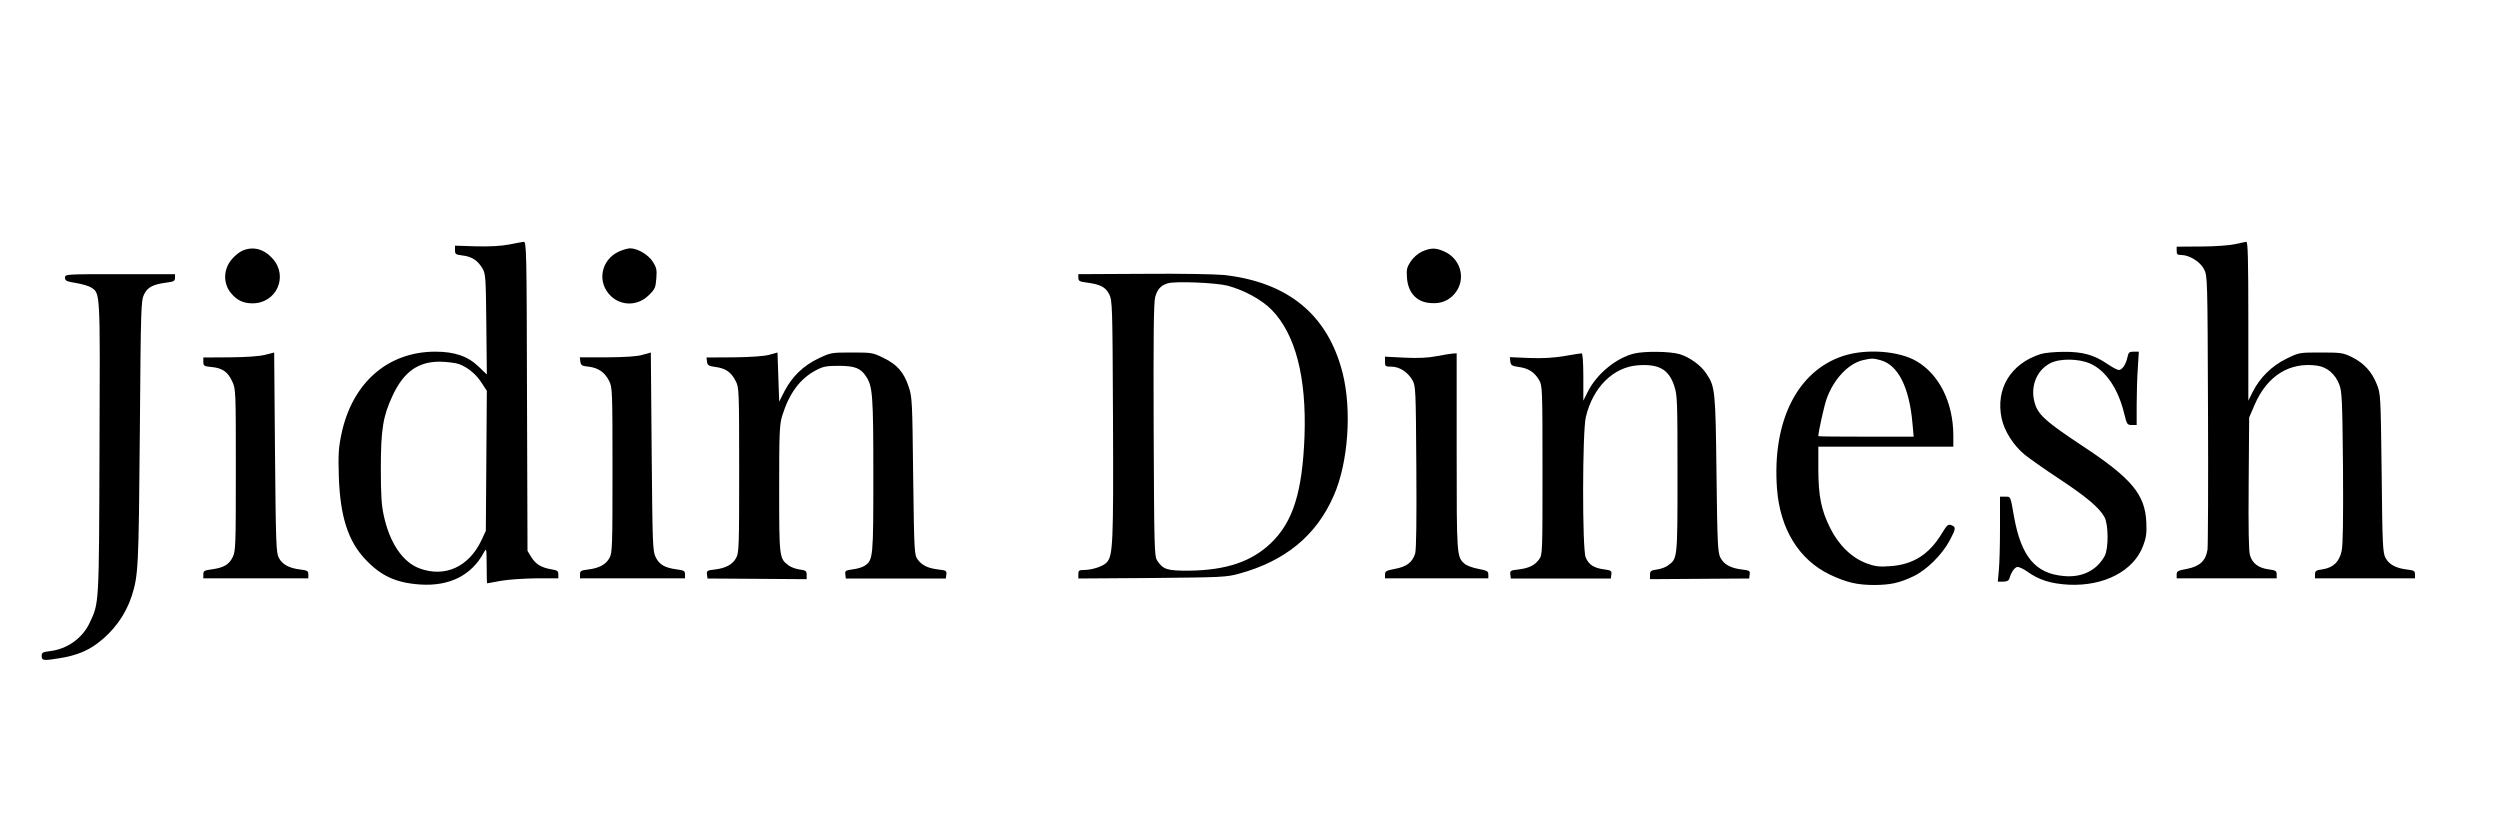
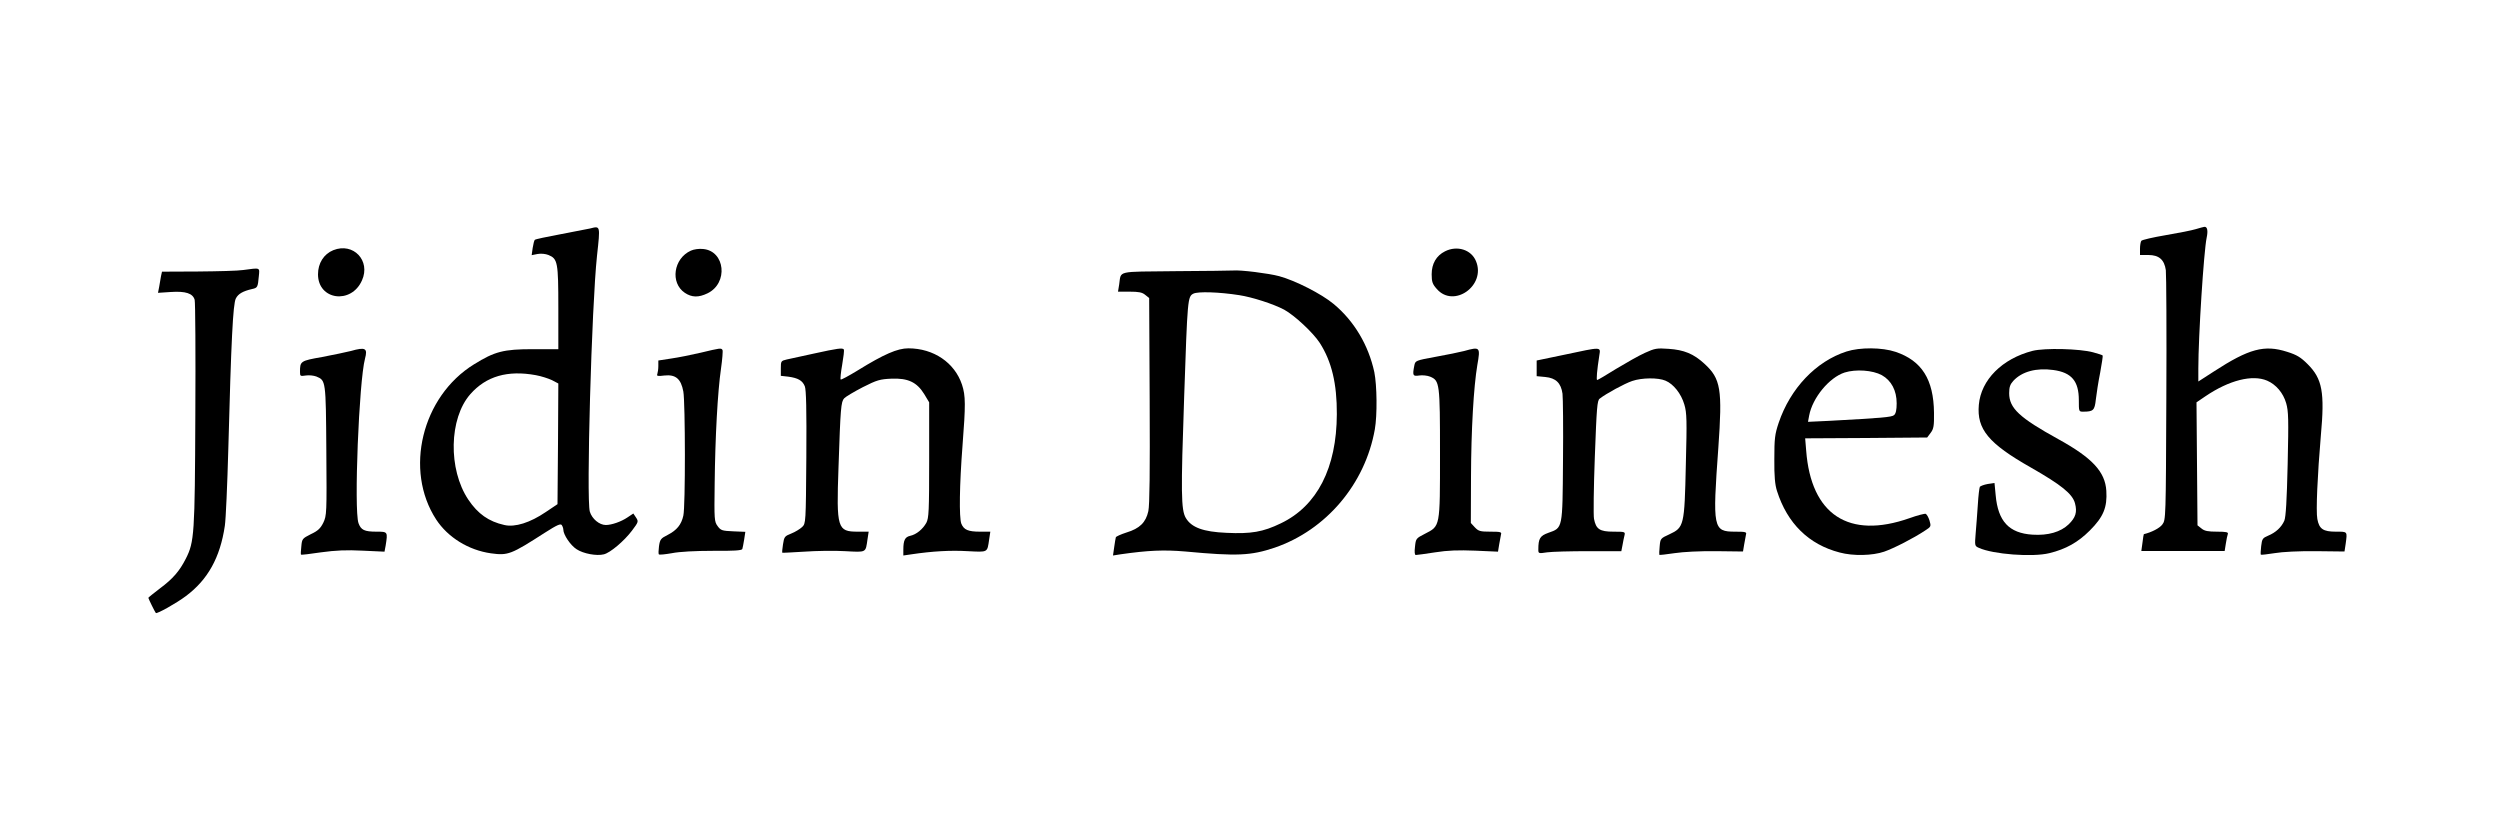
<svg xmlns="http://www.w3.org/2000/svg" version="1.0" width="1500pt" height="500pt" viewBox="0 0 1500 500" preserveAspectRatio="xMidYMid meet">
  <g transform="translate(0,500) scale(0.1,-0.1)" fill="#000000" stroke="none">
-     <path d="M3055 3533 c-47 -9 -113 -13 -197 -11 l-128 4 0 -27 c0 -24 4 -27 46 -32 54 -6 91 -30 119 -78 19 -32 20 -55 23 -335 l3 -301 -49 47 c-65 63 -144 90 -260 90 -286 0 -500 -188 -564 -497 -17 -82 -19 -123 -15 -253 8 -238 55 -386 159 -496 94 -100 184 -141 328 -151 176 -12 310 55 383 192 16 29 16 27 17 -77 0 -60 1 -108 3 -108 1 0 38 7 82 15 44 8 140 14 213 15 l132 0 0 24 c0 20 -6 24 -41 30 -60 10 -94 30 -121 73 l-23 38 -3 928 c-2 872 -3 927 -20 926 -9 -1 -48 -8 -87 -16z m-302 -717 c54 -20 105 -62 138 -115 l30 -46 -3 -420 -3 -420 -26 -56 c-76 -161 -220 -226 -373 -169 -100 38 -177 151 -213 315 -14 62 -18 125 -18 285 0 232 13 313 70 435 67 144 153 205 284 205 42 -1 93 -7 114 -14z" />
-     <path d="M13410 3535 c-30 -7 -121 -14 -202 -14 l-148 -1 0 -25 c0 -21 5 -25 28 -25 48 0 114 -41 136 -85 21 -39 21 -55 24 -840 2 -440 0 -819 -3 -843 -10 -66 -46 -100 -122 -115 -55 -10 -63 -14 -63 -34 l0 -23 300 0 300 0 0 24 c0 21 -6 24 -49 30 -60 8 -97 36 -111 84 -8 25 -10 165 -8 432 l3 395 33 77 c75 174 211 258 376 234 60 -9 108 -51 132 -114 16 -42 18 -95 22 -495 2 -307 0 -465 -8 -502 -14 -66 -50 -101 -115 -111 -39 -5 -45 -10 -45 -30 l0 -24 300 0 300 0 0 24 c0 20 -6 24 -49 29 -66 8 -107 30 -128 70 -16 29 -19 78 -23 507 -6 469 -6 476 -29 534 -30 76 -78 128 -149 163 -53 26 -65 28 -187 28 -130 0 -130 0 -206 -37 -88 -43 -161 -115 -203 -200 l-26 -52 0 477 c0 376 -3 477 -12 476 -7 -1 -38 -7 -68 -14z" />
-     <path d="M1455 3496 c-17 -7 -45 -29 -62 -49 -54 -61 -56 -148 -6 -207 35 -42 73 -60 128 -60 143 0 216 160 122 267 -52 59 -118 77 -182 49z" />
-     <path d="M3714 3491 c-110 -50 -134 -187 -48 -268 65 -61 163 -58 227 6 37 36 41 46 45 101 4 53 1 65 -22 101 -29 43 -91 79 -136 79 -14 0 -43 -9 -66 -19z" />
-     <path d="M8533 3491 c-26 -12 -52 -35 -69 -60 -23 -35 -26 -48 -22 -99 6 -84 53 -139 128 -149 60 -8 106 5 144 40 86 81 62 218 -48 268 -52 23 -80 23 -133 0z" />
-     <path d="M390 3334 c0 -18 9 -23 66 -32 36 -6 77 -18 91 -27 55 -37 54 -11 50 -963 -3 -951 -2 -927 -59 -1049 -44 -93 -135 -158 -240 -170 -42 -5 -48 -9 -48 -29 0 -28 12 -29 109 -13 93 15 161 41 223 87 99 73 171 172 208 285 40 125 42 167 49 982 6 763 7 791 26 830 22 43 53 59 138 70 40 5 47 10 47 28 l0 22 -330 0 c-329 0 -330 0 -330 -21z" />
-     <path d="M6470 3333 c0 -18 7 -23 48 -28 84 -11 115 -27 137 -70 19 -39 20 -63 23 -750 3 -744 0 -820 -38 -860 -23 -24 -88 -45 -139 -45 -27 0 -31 -4 -31 -26 l0 -25 443 3 c418 4 446 5 522 26 277 76 463 229 567 467 88 199 110 516 53 740 -89 346 -325 541 -710 585 -51 5 -261 9 -482 7 l-393 -2 0 -22z m895 -47 c101 -27 205 -84 265 -145 143 -146 210 -406 197 -761 -13 -333 -69 -512 -202 -639 -116 -111 -267 -162 -490 -165 -132 -1 -157 7 -192 61 -17 25 -18 81 -21 783 -2 549 0 766 9 797 13 47 33 70 75 83 43 14 289 4 359 -14z" />
-     <path d="M1590 2871 c-35 -9 -113 -14 -212 -15 l-158 -1 0 -26 c0 -24 4 -27 49 -31 65 -6 98 -29 124 -86 22 -46 22 -56 22 -532 0 -455 -1 -487 -19 -523 -22 -45 -54 -63 -124 -73 -46 -6 -52 -9 -52 -30 l0 -24 315 0 315 0 0 24 c0 20 -6 24 -49 29 -66 8 -107 30 -128 70 -16 29 -18 83 -23 632 l-5 600 -55 -14z" />
-     <path d="M3855 2871 c-33 -10 -104 -14 -213 -15 l-163 0 3 -25 c3 -23 9 -27 50 -31 58 -7 97 -34 123 -86 19 -37 20 -59 20 -534 0 -454 -1 -498 -18 -527 -21 -40 -62 -62 -128 -70 -43 -5 -49 -9 -49 -29 l0 -24 315 0 315 0 0 24 c0 21 -6 24 -52 30 -70 10 -102 28 -124 73 -18 36 -19 76 -24 633 l-5 595 -50 -14z" />
-     <path d="M4615 2871 c-32 -8 -109 -14 -213 -15 l-163 -1 3 -25 c3 -22 9 -26 52 -32 60 -8 93 -31 120 -84 20 -38 21 -53 21 -534 0 -454 -1 -498 -18 -527 -21 -40 -62 -62 -128 -70 -46 -5 -50 -8 -47 -30 l3 -24 298 -2 297 -2 0 26 c0 23 -5 27 -42 32 -23 3 -53 14 -67 25 -55 41 -56 45 -56 457 0 340 2 386 18 440 42 135 107 223 202 273 43 23 63 27 135 27 98 0 133 -13 166 -63 40 -59 44 -112 44 -593 0 -493 -1 -508 -51 -543 -13 -9 -45 -19 -72 -22 -44 -6 -48 -9 -45 -31 l3 -24 300 0 300 0 3 24 c3 22 -1 25 -48 30 -63 8 -97 24 -124 60 -20 28 -21 42 -27 500 -5 449 -6 475 -27 537 -29 86 -68 132 -150 172 -65 32 -70 33 -192 33 -123 0 -126 -1 -200 -36 -90 -43 -157 -108 -203 -196 l-32 -63 -5 148 -5 147 -50 -14z" />
-     <path d="M9806 2879 c-107 -25 -227 -123 -280 -231 l-26 -52 0 142 c0 88 -4 142 -10 142 -5 0 -52 -7 -102 -16 -65 -11 -128 -15 -211 -12 l-118 5 3 -26 c3 -23 9 -27 52 -33 57 -8 93 -31 121 -79 19 -33 20 -52 20 -541 0 -498 0 -507 -21 -535 -27 -36 -61 -52 -124 -60 -47 -5 -51 -8 -48 -30 l3 -24 300 0 300 0 3 24 c3 22 -1 25 -45 31 -60 8 -91 28 -109 72 -21 50 -20 753 1 842 42 177 163 298 310 310 128 10 188 -24 221 -125 18 -54 19 -94 19 -528 0 -510 0 -506 -56 -547 -14 -11 -44 -22 -67 -25 -37 -5 -42 -9 -42 -32 l0 -26 297 2 298 2 3 24 c3 22 -1 25 -47 30 -66 8 -107 30 -128 70 -16 29 -19 78 -24 502 -6 506 -8 525 -62 605 -32 49 -100 97 -159 115 -57 17 -208 19 -272 4z" />
-     <path d="M11061 2865 c-277 -90 -429 -392 -399 -797 18 -242 132 -427 318 -516 100 -47 163 -62 268 -62 95 1 148 12 232 52 80 38 172 129 218 215 38 72 39 81 10 92 -19 7 -26 1 -56 -48 -76 -127 -173 -189 -311 -198 -68 -5 -89 -2 -142 17 -90 34 -168 110 -219 214 -53 107 -70 191 -70 354 l0 132 405 0 405 0 0 68 c-1 197 -84 365 -221 445 -106 62 -301 76 -438 32z m222 -26 c106 -29 173 -162 192 -381 l7 -78 -286 0 c-157 0 -286 1 -286 3 0 26 34 178 49 222 42 119 130 213 218 234 52 12 63 12 106 0z" />
-     <path d="M12245 2876 c-181 -57 -273 -209 -235 -387 16 -75 71 -162 138 -217 26 -21 119 -87 207 -145 165 -109 242 -174 272 -230 24 -44 25 -189 1 -233 -48 -87 -136 -131 -247 -120 -169 15 -254 117 -297 357 -22 125 -19 119 -54 119 l-30 0 0 -187 c0 -104 -3 -218 -7 -255 l-6 -68 32 0 c21 0 33 6 37 18 11 38 31 67 47 70 9 2 36 -10 60 -27 69 -50 141 -73 247 -79 213 -11 393 82 449 234 18 47 22 75 19 139 -7 168 -88 265 -384 460 -204 135 -257 180 -280 240 -38 102 -1 210 88 256 56 29 169 28 238 -2 93 -40 169 -150 205 -300 16 -66 19 -69 46 -69 l29 0 0 123 c0 67 3 166 7 220 l6 97 -31 0 c-26 0 -31 -4 -37 -32 -9 -44 -32 -78 -52 -78 -9 0 -39 16 -67 35 -81 56 -150 75 -263 74 -54 0 -116 -6 -138 -13z" />
-     <path d="M8620 2863 c-52 -10 -111 -13 -192 -9 l-118 6 0 -30 c0 -28 2 -30 39 -30 47 0 97 -32 125 -80 20 -34 21 -52 24 -520 2 -316 0 -497 -7 -521 -16 -52 -50 -79 -120 -92 -53 -10 -61 -14 -61 -34 l0 -23 310 0 310 0 0 23 c0 20 -8 24 -61 34 -33 6 -70 20 -81 30 -48 42 -48 46 -48 673 l0 590 -22 -1 c-13 -1 -57 -8 -98 -16z" />
+     <path d="M3540 3629 c-19 -4 -100 -20 -180 -35 -80 -15 -148 -29 -151 -33 -4 -3 -9 -25 -13 -49 l-6 -43 35 7 c21 4 48 1 66 -6 55 -23 59 -43 59 -317 l0 -248 -152 0 c-177 0 -230 -14 -354 -91 -313 -193 -420 -635 -227 -931 70 -107 194 -184 329 -203 102 -14 120 -7 322 123 75 48 96 57 103 46 5 -8 9 -20 9 -27 0 -30 43 -94 79 -117 40 -27 121 -42 164 -31 38 9 121 79 168 141 40 53 41 56 25 80 l-16 24 -36 -24 c-37 -25 -94 -45 -129 -45 -39 0 -83 37 -96 80 -22 73 11 1238 43 1535 20 184 21 180 -42 164z m-325 -880 c33 -6 76 -20 97 -30 l38 -20 -2 -362 -3 -362 -70 -47 c-94 -64 -185 -93 -249 -78 -94 21 -159 67 -216 152 -122 182 -116 488 12 633 95 108 224 145 393 114z" />
+     <path d="M13174 3625 c-22 -7 -103 -23 -180 -36 -76 -13 -142 -28 -146 -34 -4 -5 -8 -27 -8 -47 l0 -38 50 0 c64 0 96 -28 105 -91 3 -24 5 -371 3 -771 -3 -719 -3 -727 -24 -755 -16 -22 -65 -47 -111 -58 -1 0 -5 -23 -8 -50 l-7 -51 250 0 250 0 7 44 c4 25 9 51 12 58 4 11 -10 14 -65 14 -54 0 -75 4 -93 19 l-24 19 -3 369 -3 369 53 36 c143 97 282 132 371 94 53 -23 96 -73 114 -135 14 -49 15 -95 9 -365 -5 -220 -11 -318 -20 -340 -17 -39 -51 -71 -97 -90 -33 -14 -37 -19 -42 -63 -3 -26 -4 -49 -2 -51 2 -2 39 2 82 9 46 8 147 13 249 12 l171 -2 7 46 c10 76 13 73 -59 73 -76 0 -100 16 -111 76 -9 47 1 265 21 499 24 262 9 342 -79 430 -41 41 -65 56 -123 74 -137 44 -229 19 -440 -118 l-93 -60 0 78 c0 192 33 706 50 785 9 42 4 67 -14 65 -6 -1 -29 -7 -52 -14z" />
+     <path d="M2000 3499 c-57 -23 -92 -78 -92 -145 0 -155 200 -182 264 -36 53 118 -52 229 -172 181z" />
+     <path d="M4145 3496 c-104 -47 -125 -193 -36 -253 42 -28 82 -29 136 -3 126 61 106 254 -26 266 -25 3 -57 -2 -74 -10z" />
+     <path d="M8670 3492 c-52 -26 -80 -74 -80 -138 0 -45 5 -59 31 -88 102 -117 296 21 235 167 -28 69 -113 96 -186 59z" />
+     <path d="M1460 3380 c-30 -5 -153 -8 -272 -9 l-216 -1 -6 -27 c-3 -16 -8 -44 -11 -64 l-7 -36 76 5 c90 6 133 -8 144 -47 4 -14 6 -325 4 -691 -3 -717 -6 -761 -57 -862 -38 -75 -78 -121 -156 -179 -38 -29 -69 -54 -69 -56 0 -4 40 -86 45 -91 6 -7 124 59 181 102 131 98 205 231 233 421 6 39 15 248 21 465 17 645 28 867 45 899 14 28 42 44 98 57 32 7 34 10 40 77 5 53 11 51 -93 37z" />
+     <path d="M7053 3373 c-360 -4 -325 5 -338 -80 l-7 -43 70 0 c54 0 75 -4 93 -19 l24 -19 3 -614 c2 -426 0 -629 -8 -665 -15 -68 -52 -104 -131 -128 -34 -11 -63 -24 -64 -29 -2 -6 -6 -33 -10 -60 l-7 -49 44 7 c168 24 261 28 390 17 311 -29 393 -25 536 23 309 106 543 382 601 710 15 85 13 263 -3 343 -35 162 -121 307 -244 409 -73 61 -231 141 -327 167 -63 17 -232 38 -275 34 -14 -1 -170 -3 -347 -4z m383 -144 c78 -12 205 -53 269 -87 62 -34 174 -138 214 -200 71 -111 103 -244 102 -427 -1 -322 -118 -551 -336 -655 -107 -52 -179 -64 -326 -57 -140 6 -210 32 -244 89 -29 49 -30 152 -10 728 20 589 21 600 55 618 27 14 155 10 276 -9z" />
+     <path d="M2105 2894 c-27 -7 -105 -23 -172 -36 -131 -23 -133 -25 -133 -90 0 -25 2 -26 35 -21 19 3 47 0 63 -6 57 -24 57 -22 60 -444 3 -379 2 -390 -18 -433 -17 -34 -32 -49 -75 -69 -51 -26 -53 -28 -57 -73 -3 -26 -4 -48 -2 -50 1 -2 55 4 120 14 88 12 153 15 250 10 l131 -6 7 37 c13 83 13 83 -55 83 -73 0 -93 10 -108 51 -28 80 3 852 39 987 17 63 3 71 -85 46z" />
+     <path d="M4205 2884 c-55 -13 -135 -29 -177 -35 l-78 -12 0 -33 c0 -18 -3 -39 -6 -48 -5 -13 2 -14 43 -9 67 7 99 -20 113 -96 12 -67 13 -692 0 -745 -12 -54 -39 -87 -93 -115 -42 -21 -47 -27 -53 -68 -3 -24 -4 -46 -1 -49 3 -4 39 0 79 7 44 9 141 14 245 14 123 -1 174 2 177 11 2 6 7 32 11 57 l7 46 -72 3 c-67 3 -75 5 -94 31 -20 27 -21 38 -18 255 3 279 18 553 38 690 8 56 12 107 9 112 -8 13 -13 12 -130 -16z" />
+     <path d="M4885 2879 c-71 -16 -146 -32 -165 -36 -34 -8 -35 -10 -35 -53 l0 -45 45 -5 c58 -8 85 -23 99 -58 8 -20 11 -138 9 -425 -3 -396 -3 -397 -25 -419 -13 -12 -42 -30 -65 -39 -40 -16 -43 -19 -50 -65 -4 -27 -6 -49 -5 -50 1 -2 61 2 132 6 72 5 182 7 246 3 130 -7 122 -10 134 71 l7 46 -65 0 c-123 0 -129 19 -116 385 12 360 15 394 34 415 9 10 60 40 112 67 85 43 103 48 172 51 99 4 152 -21 196 -92 l30 -50 0 -345 c0 -309 -2 -349 -17 -378 -22 -39 -60 -70 -97 -78 -31 -7 -41 -26 -41 -84 l0 -34 48 7 c127 19 237 25 338 19 124 -6 117 -10 129 71 l7 46 -62 0 c-71 0 -97 11 -112 48 -14 36 -11 235 7 467 19 246 19 300 -3 367 -44 132 -170 218 -322 218 -65 0 -146 -35 -303 -132 -54 -33 -100 -58 -103 -55 -3 3 1 43 9 88 8 46 13 87 10 92 -7 11 -37 7 -178 -24z" />
+     <path d="M8785 2894 c-27 -7 -105 -23 -172 -35 -120 -22 -121 -23 -127 -52 -12 -60 -9 -66 29 -60 19 3 49 0 66 -7 57 -24 59 -39 59 -462 0 -445 2 -433 -91 -481 -53 -27 -54 -29 -59 -77 -4 -33 -2 -50 5 -50 7 0 58 7 116 16 76 12 140 14 241 10 l136 -6 7 43 c4 23 9 50 11 60 5 15 -3 17 -64 17 -61 0 -71 3 -93 26 l-24 26 1 276 c1 285 16 541 38 672 19 108 17 111 -79 84z" />
+     <path d="M9388 2872 l-168 -35 0 -47 0 -47 52 -5 c63 -6 94 -36 103 -100 3 -24 5 -205 3 -403 -3 -411 -1 -401 -88 -432 -50 -18 -60 -34 -60 -100 0 -24 1 -25 53 -17 28 4 140 7 249 7 l196 0 7 36 c3 20 9 46 12 59 5 21 3 22 -66 22 -83 0 -105 15 -117 77 -4 21 -2 189 5 373 11 294 14 337 29 348 38 30 150 91 195 106 58 20 156 21 200 2 48 -20 94 -78 113 -143 15 -50 16 -94 9 -362 -8 -366 -11 -376 -99 -417 -53 -24 -54 -26 -58 -72 -3 -26 -3 -49 -2 -51 2 -2 43 3 91 10 53 8 153 13 250 12 l161 -2 7 42 c4 23 9 50 11 60 5 15 -3 17 -65 17 -133 0 -136 19 -101 503 25 352 15 415 -84 505 -64 59 -122 83 -215 89 -69 5 -82 3 -141 -24 -36 -16 -113 -60 -173 -96 -59 -37 -110 -67 -114 -67 -6 0 -1 58 13 148 8 52 17 52 -208 4z" />
+     <path d="M11079 2891 c-183 -59 -337 -221 -407 -428 -23 -69 -26 -94 -26 -218 -1 -103 4 -154 16 -191 62 -195 191 -321 376 -369 81 -22 197 -19 267 5 58 20 177 81 246 127 36 23 36 25 26 60 -6 19 -16 37 -23 40 -6 2 -50 -9 -97 -26 -364 -128 -591 20 -620 406 l-6 73 366 2 366 3 21 28 c18 24 21 42 20 120 -2 200 -73 313 -231 366 -80 27 -213 28 -294 2z m212 -142 c57 -32 89 -92 89 -169 0 -40 -5 -62 -16 -71 -15 -12 -73 -17 -388 -34 l-128 -6 7 38 c20 106 120 228 213 258 67 21 168 14 223 -16z" />
+     <path d="M12196 2895 c-183 -47 -310 -174 -323 -324 -13 -146 58 -232 312 -376 182 -104 250 -158 265 -215 14 -53 4 -85 -38 -126 -48 -46 -123 -68 -217 -62 -141 9 -207 80 -221 237 l-7 73 -41 -6 c-22 -4 -43 -12 -47 -17 -3 -6 -9 -54 -12 -107 -4 -53 -9 -131 -13 -172 -6 -74 -6 -76 19 -87 85 -39 322 -57 423 -32 99 24 172 65 243 136 82 82 105 139 99 238 -7 115 -85 198 -288 310 -234 129 -295 186 -295 276 0 37 6 53 25 74 52 56 138 79 240 65 110 -15 153 -67 153 -181 0 -68 0 -69 26 -69 61 0 69 8 76 73 4 34 15 107 26 161 10 55 17 101 15 103 -2 3 -28 11 -57 19 -80 22 -290 27 -363 9z" />
  </g>
</svg>
